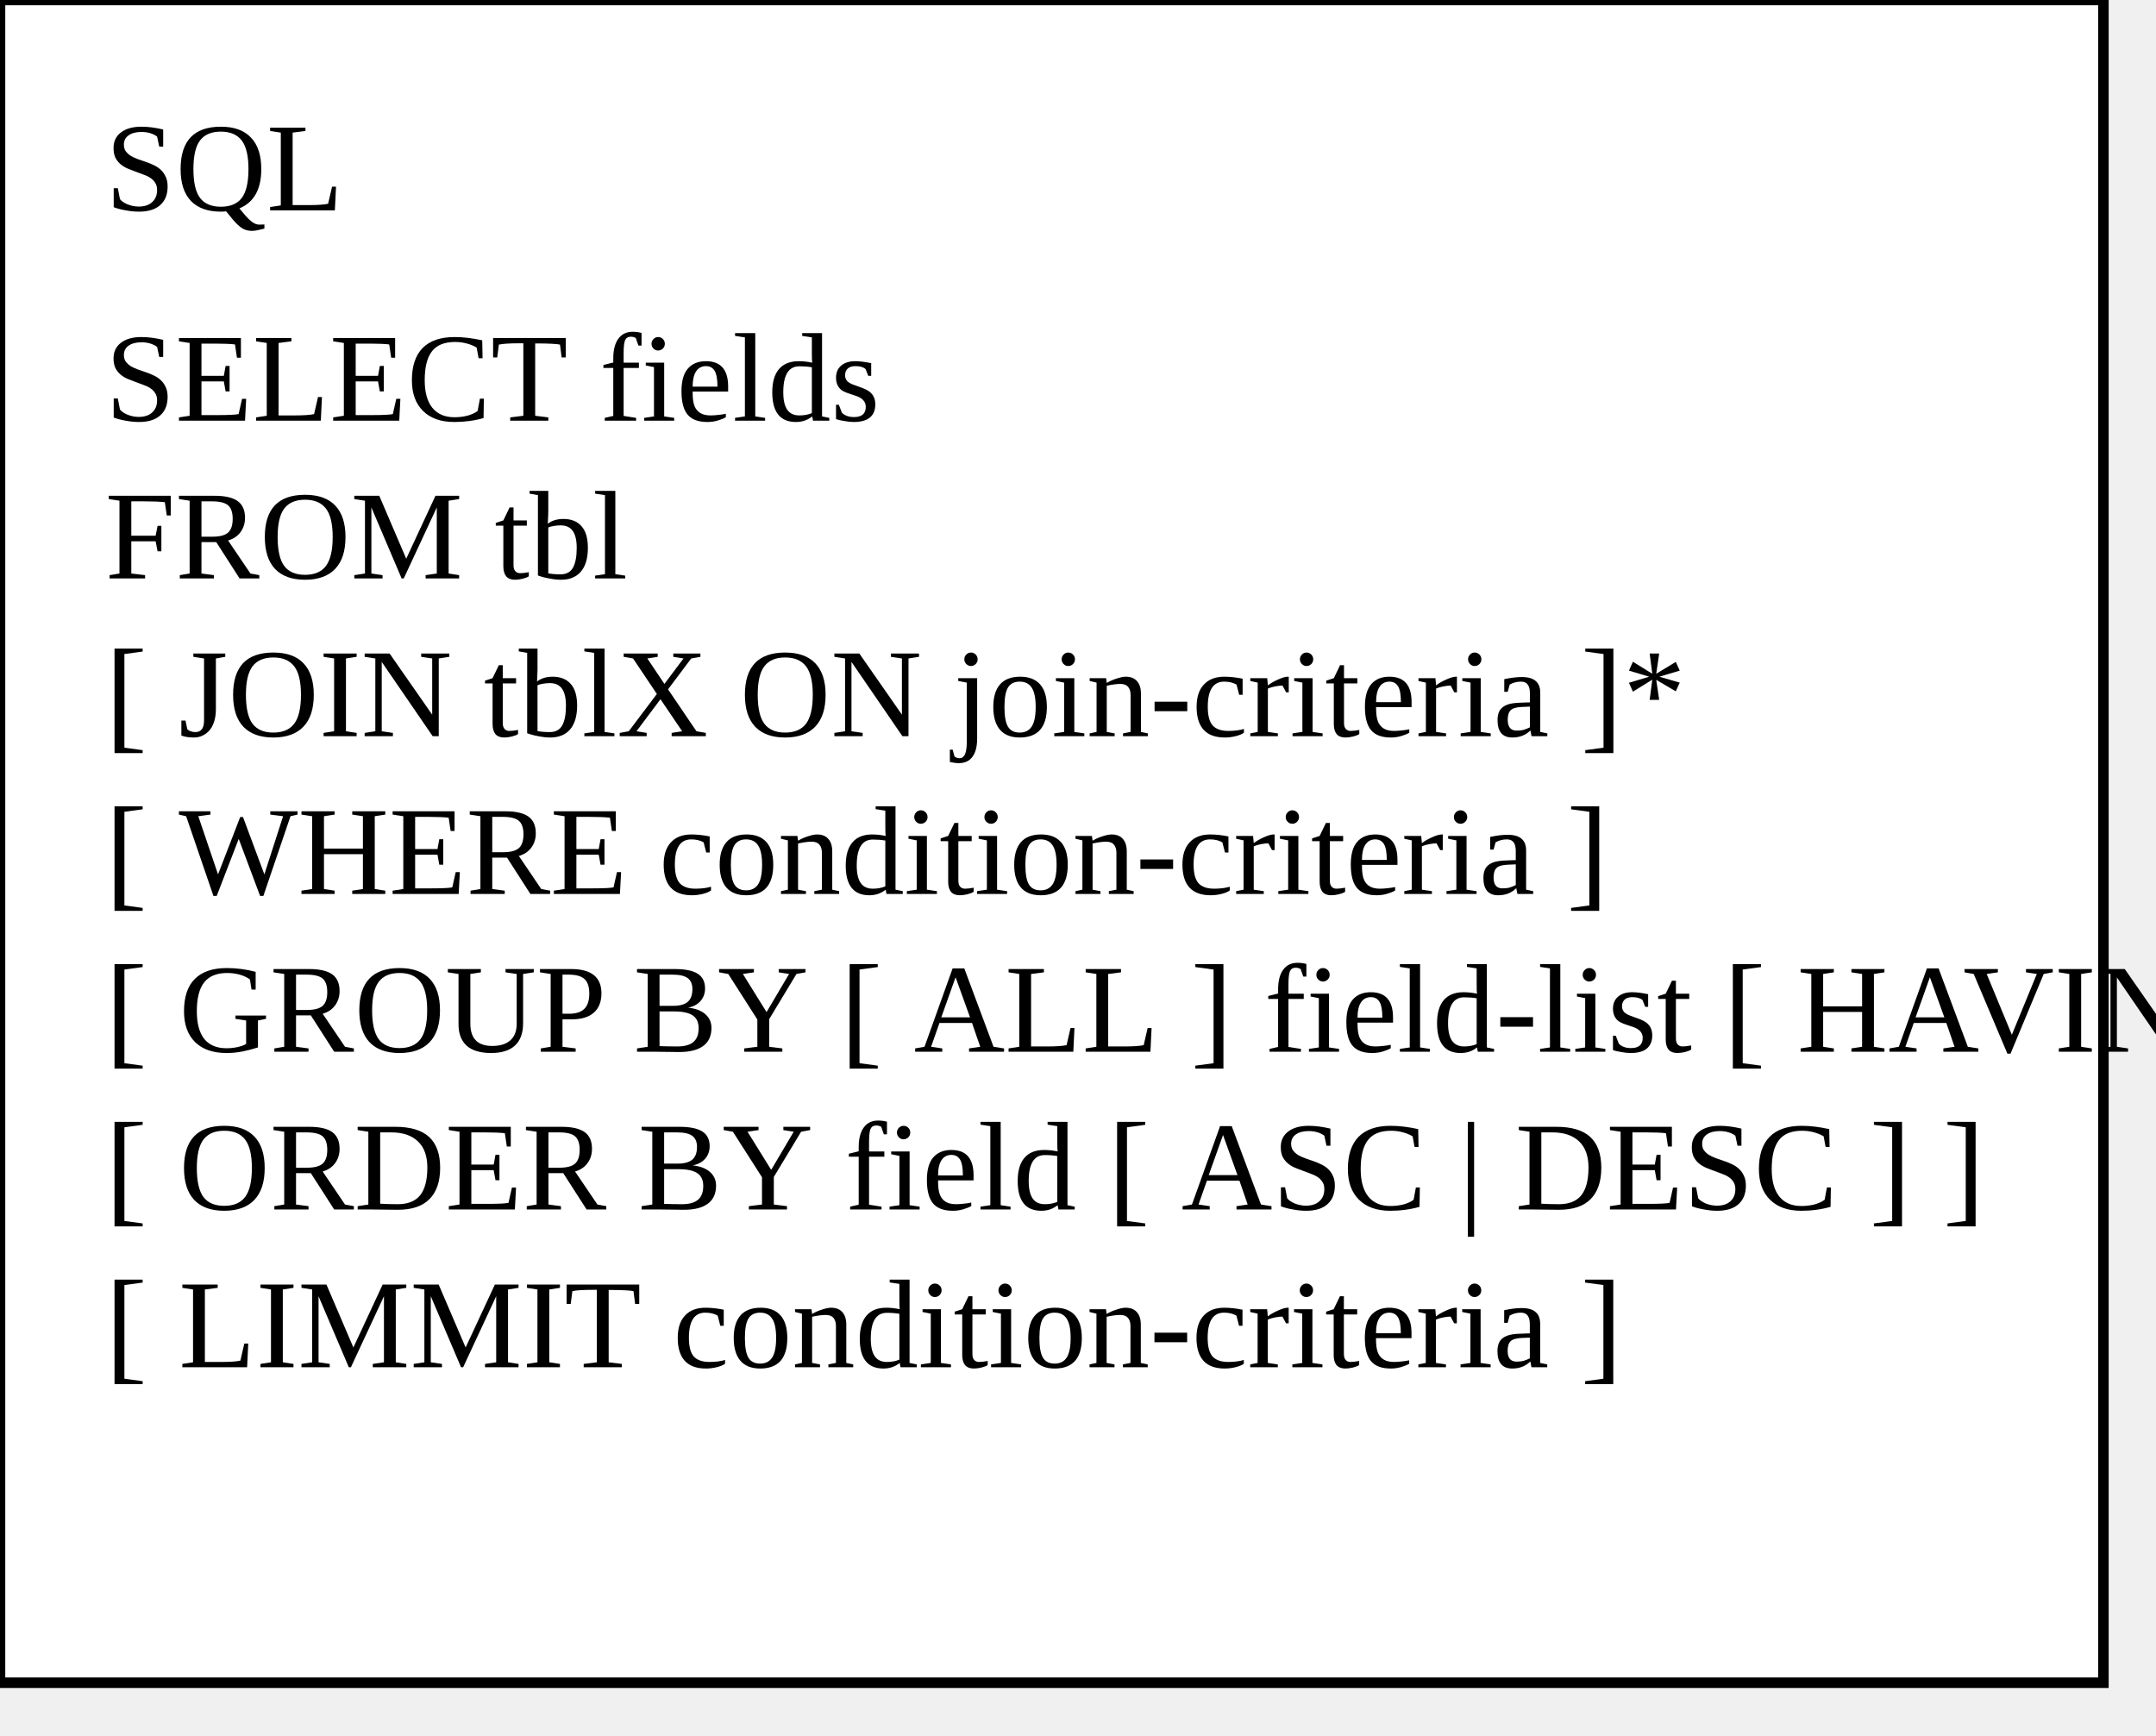
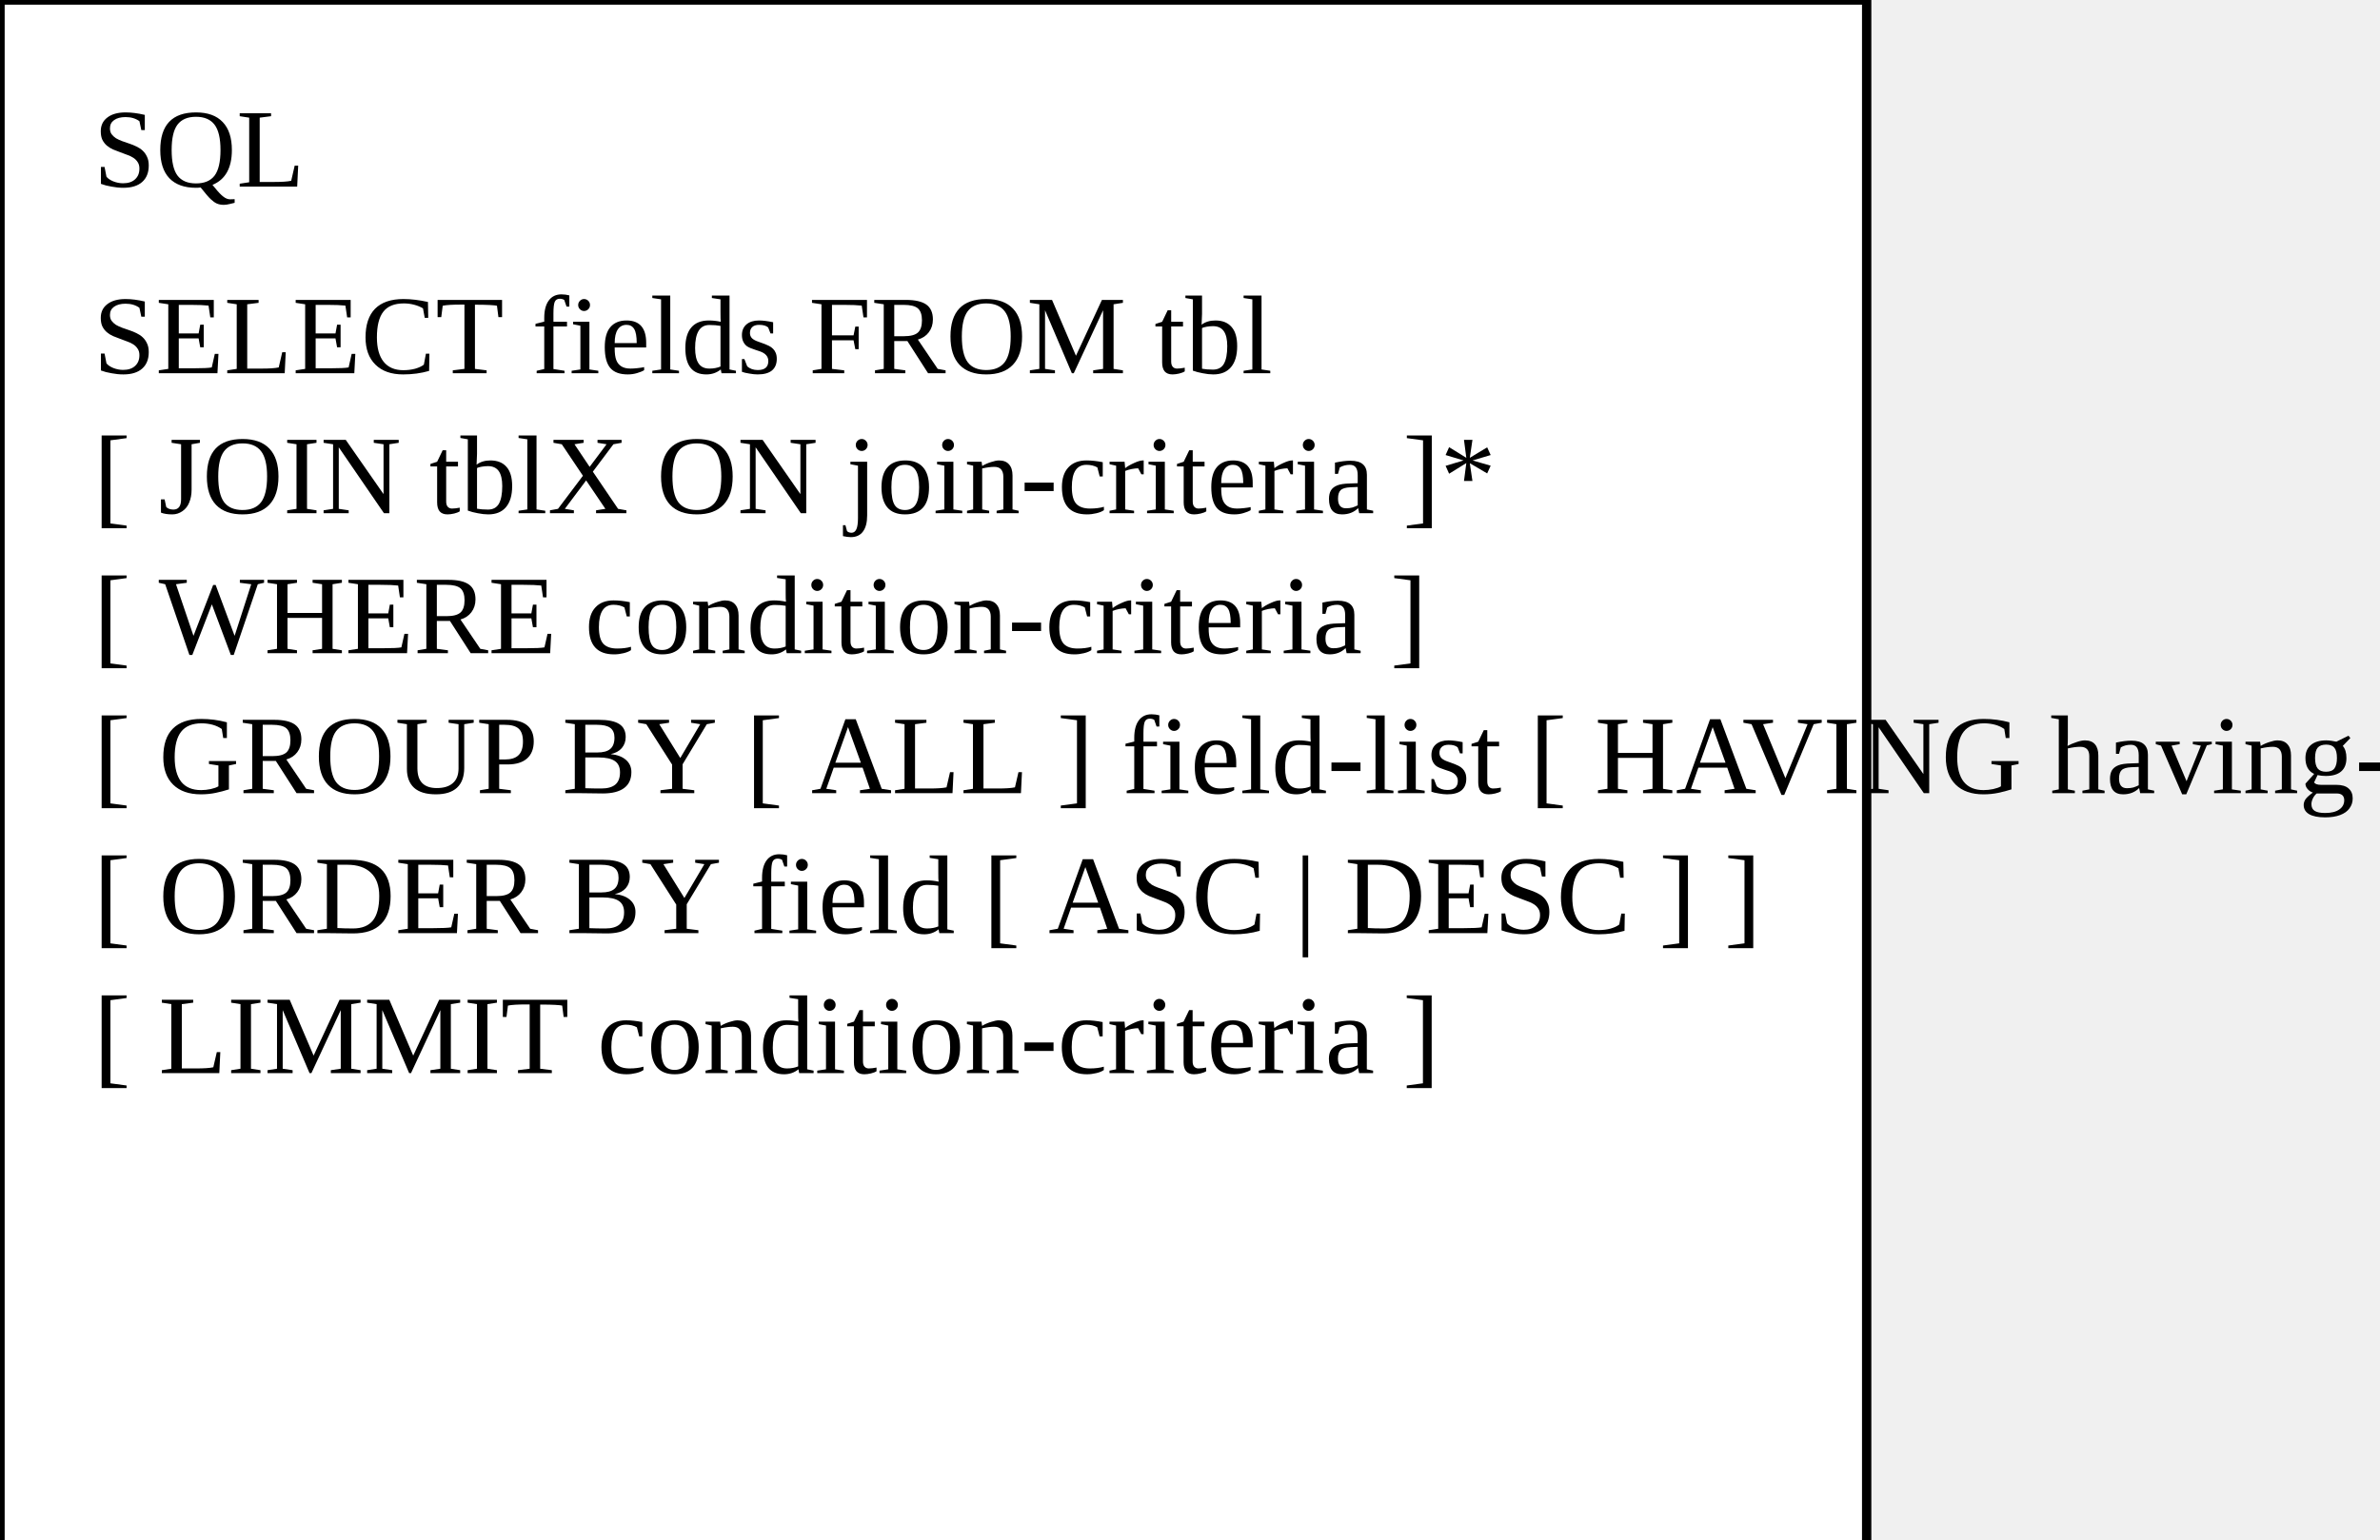
- <svg xmlns="http://www.w3.org/2000/svg" version="1.1" id="sql" width="205" height="165">
+ <svg xmlns="http://www.w3.org/2000/svg" version="1.1" id="sql" width="255" height="165">
  <defs>
    
</defs>
-   <rect x="0" y="0" width="200" height="160" stroke="black" fill="white" stroke-width="0.1rem" />
+   <rect x="0" y="0" width="200" height="250" stroke="black" fill="white" stroke-width="0.1rem" />
  <text x="10" y="0">
    <tspan x="10" dy="20" class="title">SQL</tspan>
    <tspan x="10" dy="20">SELECT </tspan>
    <tspan class="identity">fields</tspan>
-     <tspan x="10" dy="15">FROM </tspan>
+     <tspan>FROM </tspan>
    <tspan class="identity">tbl</tspan>
    <tspan x="10" dy="15" class="syntax">[</tspan>
    <tspan class="keyword">
      <a href="../join.html">JOIN</a>
    </tspan>
    <tspan class="identity">tblX </tspan>
    <tspan class="keyword">ON </tspan>
    <tspan class="identity">join-criteria</tspan>
    <tspan class="syntax">]*</tspan>
    <tspan x="10" dy="15" class="syntax">[</tspan>
    <tspan class="keyword">WHERE </tspan>
    <tspan class="identity">condition-criteria </tspan>
    <tspan class="syntax">]</tspan>
    <tspan x="10" dy="15" class="syntax">[</tspan>
    <tspan class="keyword">
      <a href="../group.html">GROUP BY</a>
    </tspan>
    <tspan class="syntax">[</tspan>
    <tspan class="keyword">ALL</tspan>
    <tspan class="identity">] </tspan>
    <tspan class="identity">field-list </tspan>
    <tspan class="syntax">[</tspan>
    <tspan class="keyword">HAVING </tspan>
    <tspan class="identity">having-criteria </tspan>
    <tspan class="syntax">]</tspan>
    <tspan class="syntax">]</tspan>
    <tspan x="10" dy="15" class="syntax">[</tspan>
    <tspan class="keyword">ORDER BY </tspan>
    <tspan class="identity">field </tspan>
    <tspan class="syntax">[</tspan>
    <tspan class="identity">ASC </tspan>
    <tspan class="syntax">|</tspan>
    <tspan class="identity">DESC</tspan>
    <tspan class="syntax">]</tspan>
    <tspan class="syntax">]</tspan>
    <tspan x="10" dy="15" class="syntax">[</tspan>
    <tspan class="keyword">LIMMIT </tspan>
    <tspan class="identity">condition-criteria </tspan>
    <tspan class="syntax">]</tspan>
  </text>
</svg>
